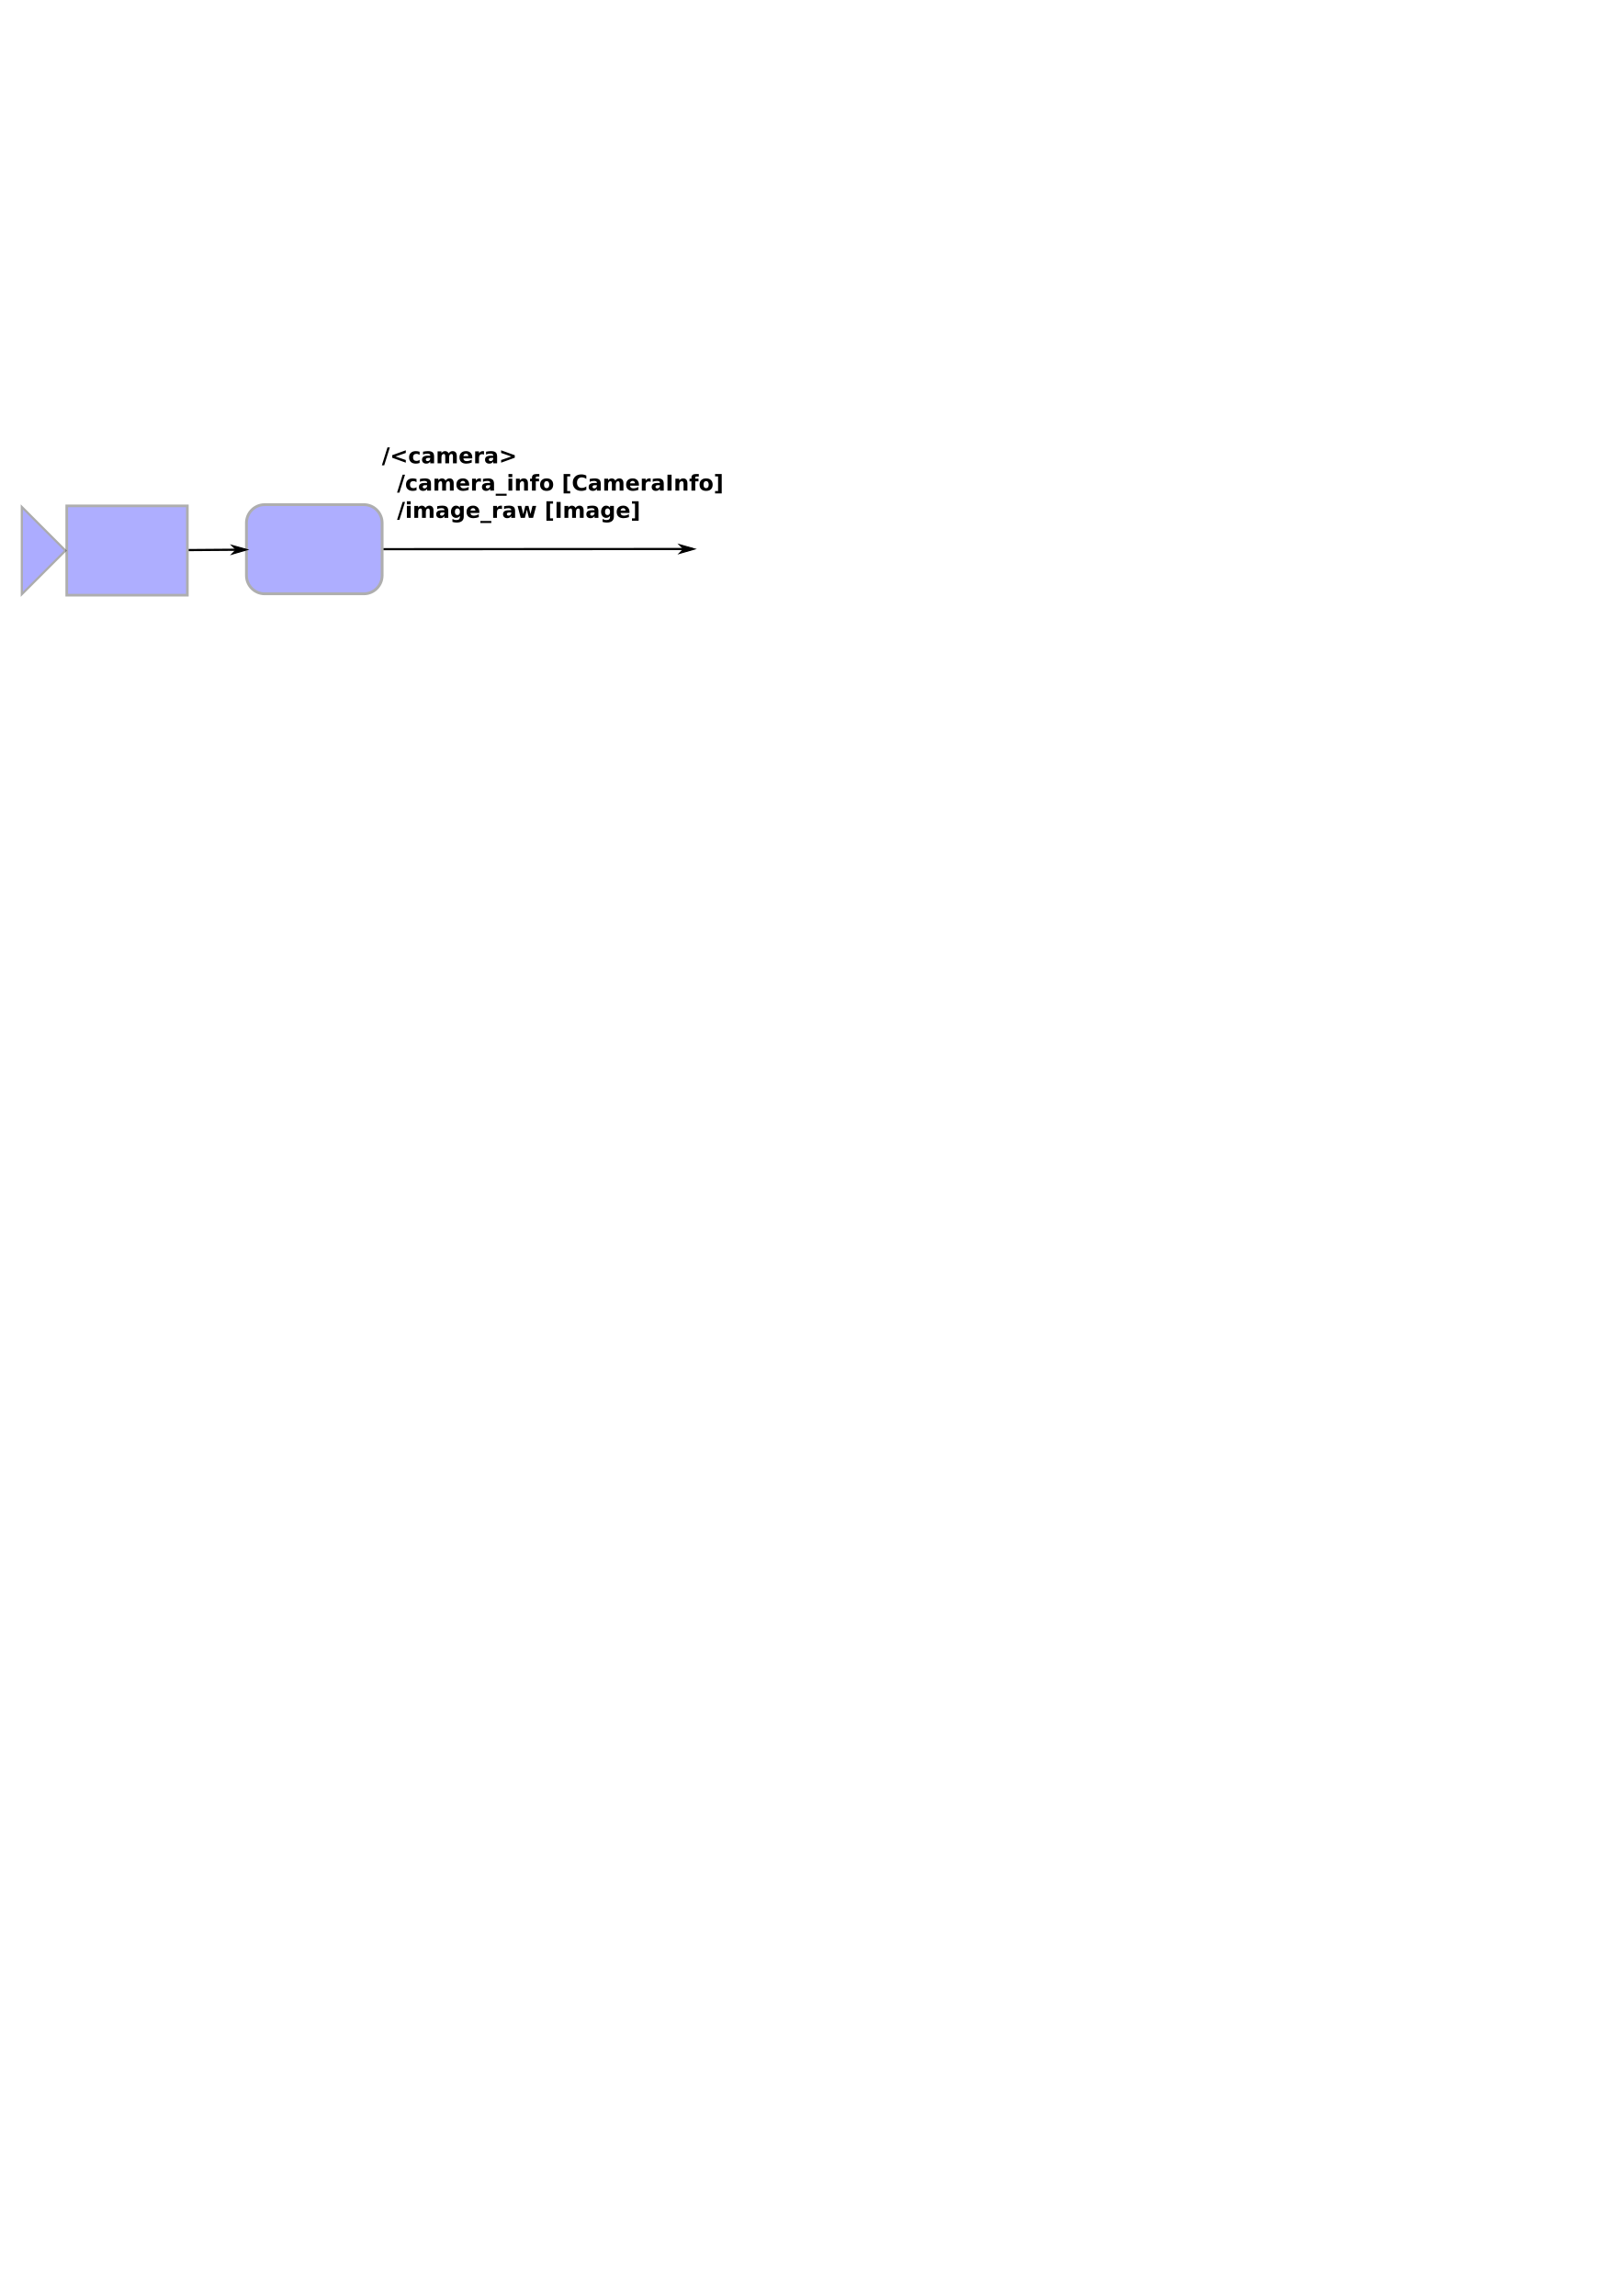
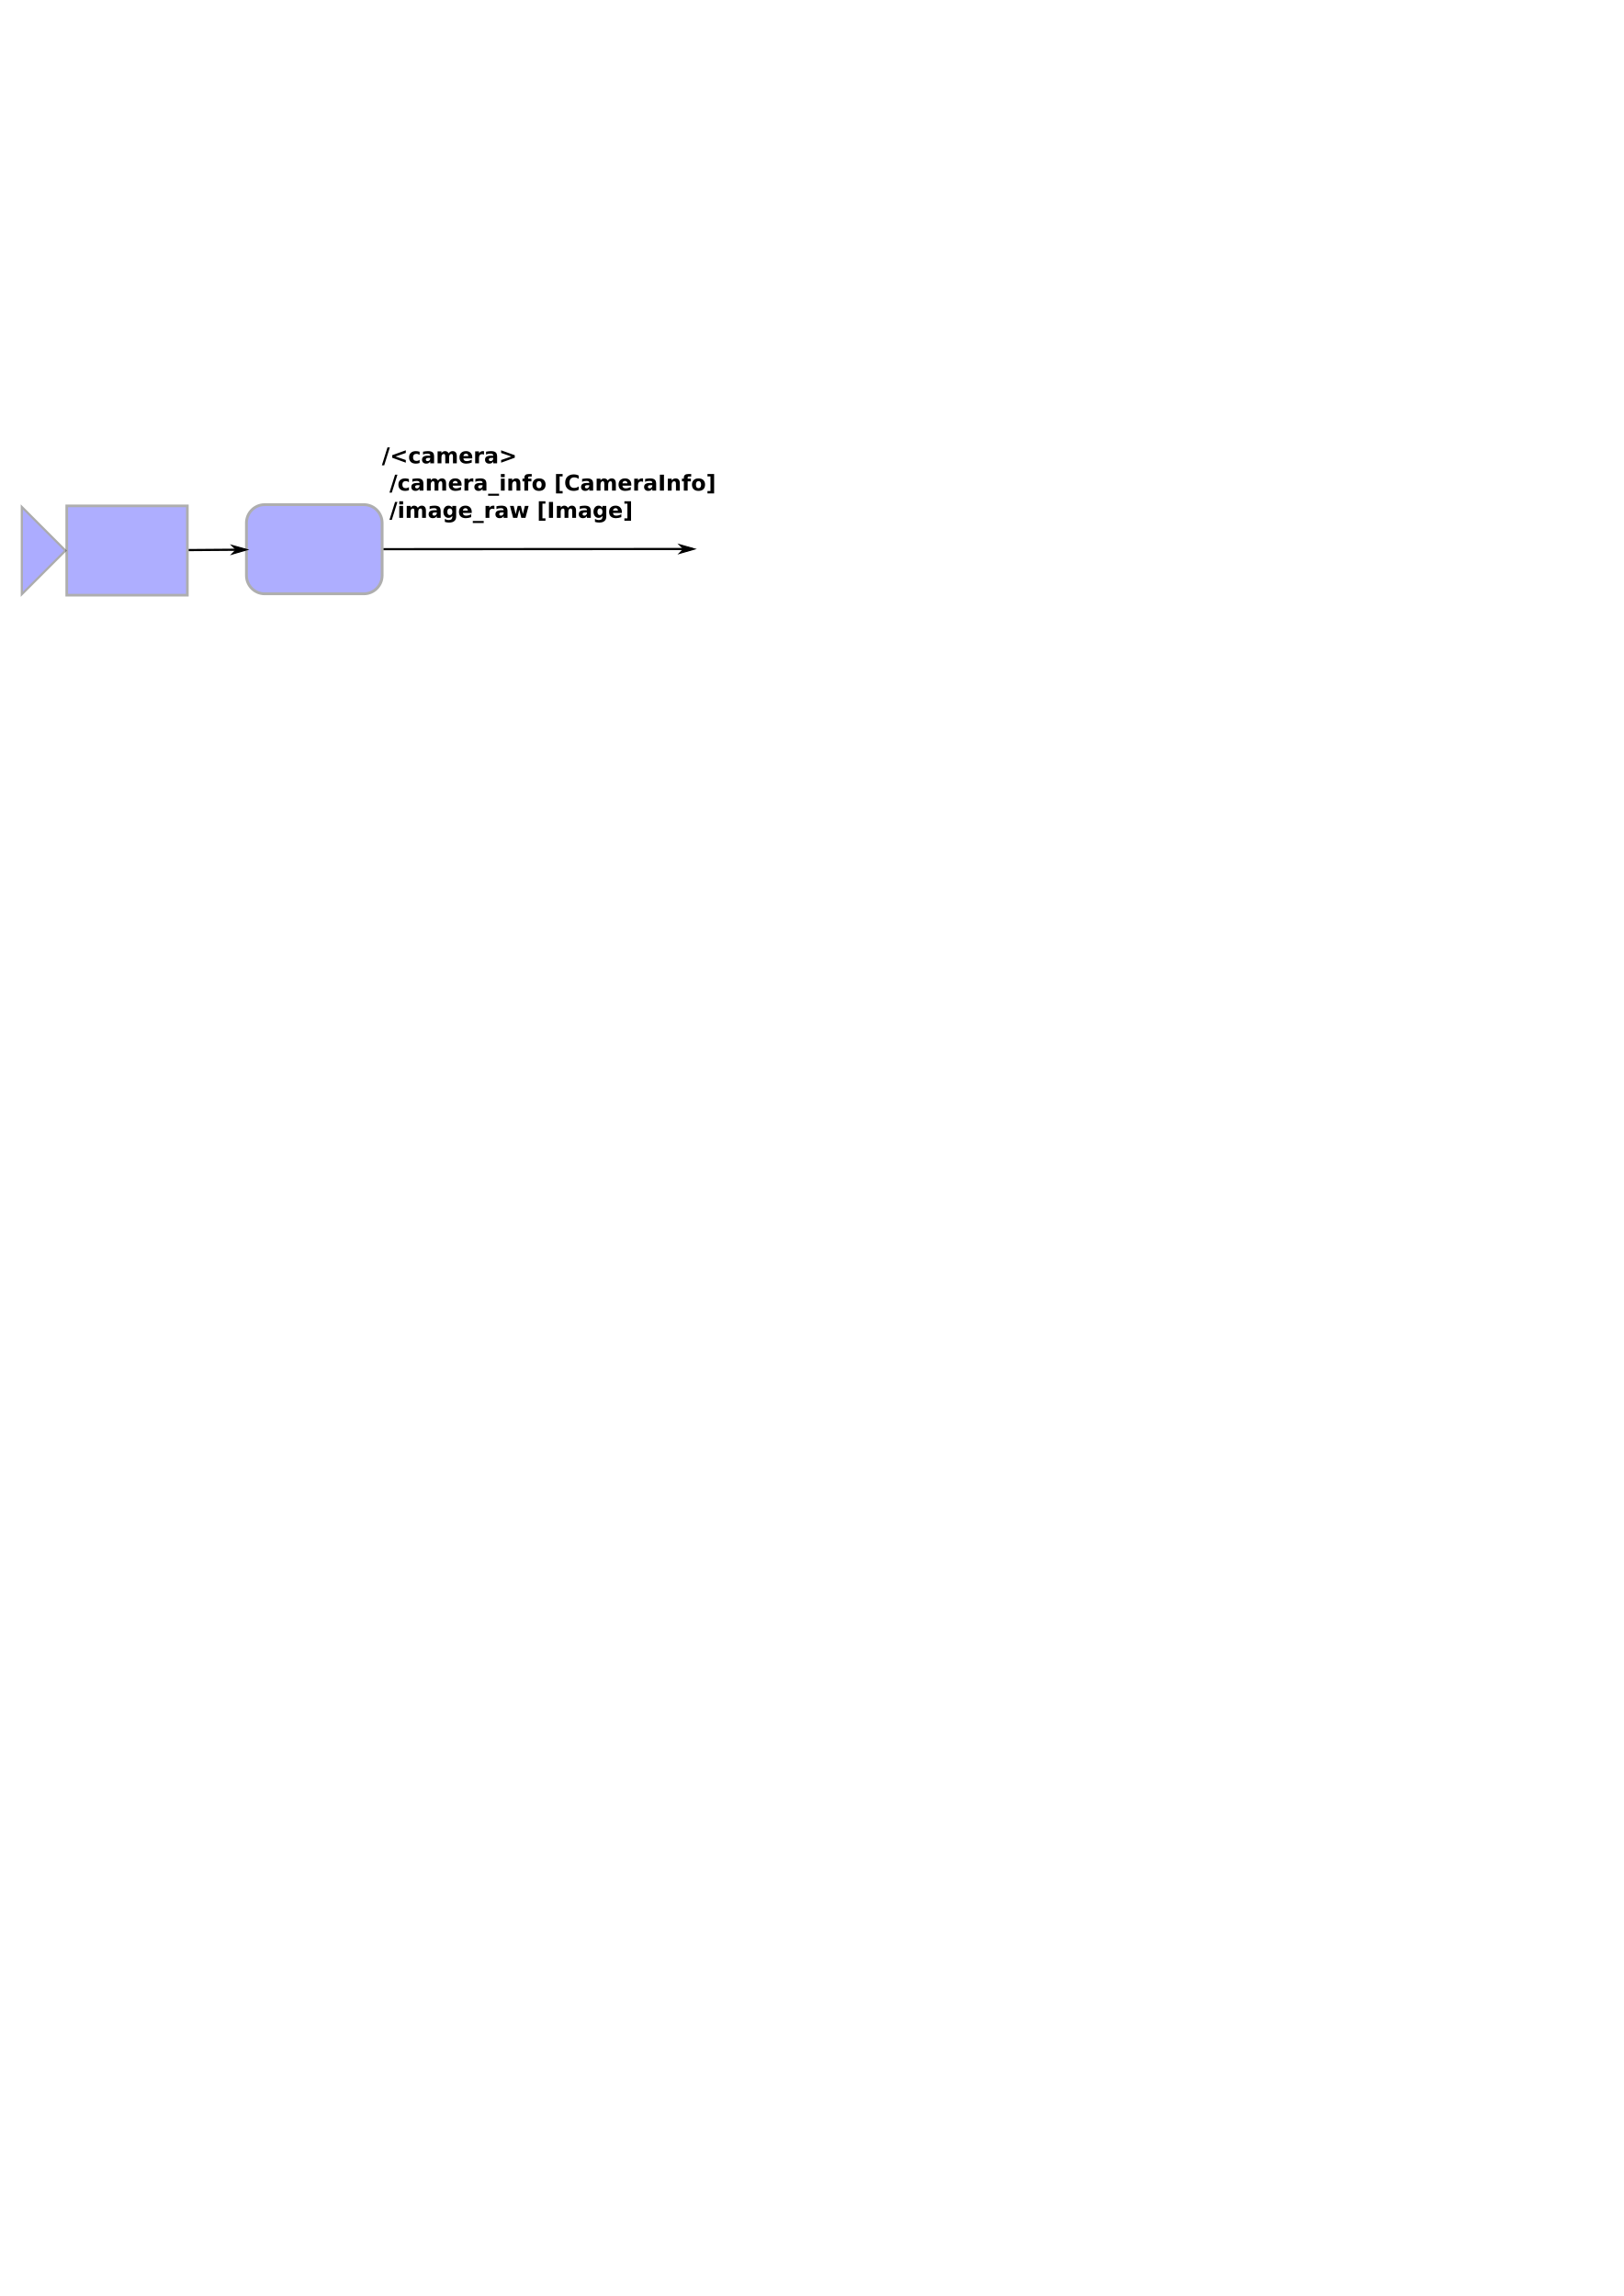
- <svg xmlns="http://www.w3.org/2000/svg" xmlns:xlink="http://www.w3.org/1999/xlink" width="744.094" height="1052.362" id="svg2">
+ <svg xmlns="http://www.w3.org/2000/svg" xmlns:xlink="http://www.w3.org/1999/xlink" id="svg2" width="744.094" height="1052.362">
  <defs id="defs4">
-     <marker orient="auto" refY="0.0" refX="0.0" id="Arrow1Mend" style="overflow:visible;">
-       <path id="path5073" d="M 0.0,0.0 L 5.0,-5.0 L -12.5,0.0 L 5.0,5.0 L 0.0,0.0 z " style="fill-rule:evenodd;stroke:#000000;stroke-width:1.0pt;marker-start:none;" transform="scale(0.4) rotate(180) translate(10,0)" />
+     <marker id="Arrow1Mend" orient="auto" refX="0" refY="0" style="overflow:visible">
+       <path id="path5073" d="M 0.0,0.0 L 5.0,-5.0 L -12.5,0.0 L 5.0,5.0 L 0.0,0.0 z" transform="scale(0.4) rotate(180) translate(10,0)" style="fill-rule:evenodd;stroke:#000;stroke-width:1pt;marker-start:none" />
    </marker>
-     <marker orient="auto" refY="0.0" refX="0.0" id="Arrow2Mend" style="overflow:visible;">
-       <path id="path5091" style="font-size:12.0;fill-rule:evenodd;stroke-width:0.625;stroke-linejoin:round;" d="M 8.719,4.034 L -2.207,0.016 L 8.719,-4.002 C 6.973,-1.63 6.983,1.616 8.719,4.034 z " transform="scale(0.6) rotate(180) translate(0,0)" />
+     <marker id="Arrow2Mend" orient="auto" refX="0" refY="0" style="overflow:visible">
+       <path id="path5091" d="M 8.719,4.034 L -2.207,0.016 L 8.719,-4.002 C 6.973,-1.63 6.983,1.616 8.719,4.034 z" transform="scale(0.6) rotate(180) translate(0,0)" style="font-size:12;fill-rule:evenodd;stroke-width:.625;stroke-linejoin:round" />
    </marker>
-     <marker orient="auto" refY="0.0" refX="0.0" id="Arrow1Mstart" style="overflow:visible">
-       <path id="path5070" d="M 0.0,0.0 L 5.0,-5.0 L -12.5,0.0 L 5.0,5.0 L 0.0,0.0 z " style="fill-rule:evenodd;stroke:#000000;stroke-width:1.0pt;marker-start:none" transform="scale(0.4) translate(10,0)" />
+     <marker id="Arrow1Mstart" orient="auto" refX="0" refY="0" style="overflow:visible">
+       <path id="path5070" d="M 0.0,0.0 L 5.0,-5.0 L -12.5,0.0 L 5.0,5.0 L 0.0,0.0 z" transform="scale(0.4) translate(10,0)" style="fill-rule:evenodd;stroke:#000;stroke-width:1pt;marker-start:none" />
    </marker>
-     <marker orient="auto" refY="0.0" refX="0.0" id="Arrow1Lstart" style="overflow:visible">
-       <path id="path5064" d="M 0.0,0.0 L 5.0,-5.0 L -12.5,0.0 L 5.0,5.0 L 0.0,0.0 z " style="fill-rule:evenodd;stroke:#000000;stroke-width:1.0pt;marker-start:none" transform="scale(0.8) translate(12.5,0)" />
+     <marker id="Arrow1Lstart" orient="auto" refX="0" refY="0" style="overflow:visible">
+       <path id="path5064" d="M 0.0,0.0 L 5.0,-5.0 L -12.5,0.0 L 5.0,5.0 L 0.0,0.0 z" transform="scale(0.8) translate(12.5,0)" style="fill-rule:evenodd;stroke:#000;stroke-width:1pt;marker-start:none" />
    </marker>
    <linearGradient id="linearGradient3169">
-       <stop style="stop-color:#000000;stop-opacity:1;" offset="0" id="stop3171" />
-       <stop style="stop-color:#000000;stop-opacity:0;" offset="1" id="stop3173" />
+       <stop style="stop-color:#000;stop-opacity:1" id="stop3171" offset="0" />
+       <stop style="stop-color:#000;stop-opacity:0" id="stop3173" offset="1" />
    </linearGradient>
-     <radialGradient xlink:href="#linearGradient3169" id="radialGradient3175" cx="119.733" cy="250.985" fx="119.733" fy="250.985" r="20.21" gradientTransform="matrix(1,0,0,0.7009978,0,75.04514)" gradientUnits="userSpaceOnUse" />
-     <radialGradient xlink:href="#linearGradient3169" id="radialGradient5043" gradientUnits="userSpaceOnUse" gradientTransform="matrix(1,0,0,0.7009978,0,75.04514)" cx="119.733" cy="250.985" fx="119.733" fy="250.985" r="20.21" />
+     <radialGradient id="radialGradient3175" cx="119.733" cy="250.985" r="20.21" fx="119.733" fy="250.985" gradientTransform="matrix(1,0,0,0.7009978,0,75.04514)" gradientUnits="userSpaceOnUse" xlink:href="#linearGradient3169" />
+     <radialGradient id="radialGradient5043" cx="119.733" cy="250.985" r="20.21" fx="119.733" fy="250.985" gradientTransform="matrix(1,0,0,0.7009978,0,75.04514)" gradientUnits="userSpaceOnUse" xlink:href="#linearGradient3169" />
  </defs>
  <g id="layer1">
    <g id="g5021" transform="translate(22.79055,-5.6640625e-2)">
-       <rect ry="8.374" y="231.36" x="90.146" height="40.857" width="62.178" id="rect2385" style="opacity:0.32;fill:#0000ff;fill-rule:evenodd;stroke:#000000;stroke-width:1.291;stroke-linecap:butt;stroke-linejoin:miter;stroke-miterlimit:4;stroke-dasharray:none;stroke-opacity:1" />
-       <flowRoot style="font-size:14px;font-style:normal;font-weight:normal;fill:#000000;fill-opacity:1;stroke:none;stroke-width:1px;stroke-linecap:butt;stroke-linejoin:miter;stroke-opacity:1;font-family:Bitstream Vera Sans" id="flowRoot2389" xml:space="preserve">
+       <rect id="rect2385" width="62.178" height="40.857" x="90.146" y="231.36" ry="8.374" style="opacity:.32;fill:#00f;fill-rule:evenodd;stroke:#000;stroke-width:1.291;stroke-linecap:butt;stroke-linejoin:miter;stroke-miterlimit:4;stroke-dasharray:none;stroke-opacity:1" />
+       <flowRoot style="font-size:14px;font-style:normal;font-weight:400;fill:#000;fill-opacity:1;stroke:none;stroke-width:1px;stroke-linecap:butt;stroke-linejoin:miter;stroke-opacity:1;font-family:Bitstream Vera Sans" id="flowRoot2389" xml:space="preserve">
        <flowRegion style="fill:url(#radialGradient3175);fill-opacity:1" id="flowRegion2391">
-           <rect style="font-size:14px;fill:#000000;fill-opacity:1" y="233.515" x="98.755" height="64.808" width="82.296" id="rect2393" />
+           <rect style="font-size:14px;fill:#000;fill-opacity:1" id="rect2393" width="82.296" height="64.808" x="98.755" y="233.515" />
        </flowRegion>
-         <flowPara style="fill:#000000;fill-opacity:1" id="flowPara2395">camera </flowPara>
-         <flowPara style="fill:#000000;fill-opacity:1" id="flowPara2397">driver</flowPara>
+         <flowPara style="fill:#000;fill-opacity:1" id="flowPara2395">camera</flowPara>
+         <flowPara style="fill:#000;fill-opacity:1" id="flowPara2397">driver</flowPara>
      </flowRoot>
    </g>
    <g id="g6362">
-       <rect rx="0" ry="8.389" y="231.868" x="30.587" height="40.93" width="55.267" id="rect5031" style="opacity:0.32;fill:#0000ff;fill-rule:evenodd;stroke:#000000;stroke-width:1.218;stroke-linecap:butt;stroke-linejoin:miter;stroke-miterlimit:4;stroke-dasharray:none;stroke-opacity:1" />
-       <flowRoot transform="translate(-57.2574,8.451111)" style="font-size:14px;font-style:normal;font-weight:normal;fill:#000000;fill-opacity:1;stroke:none;stroke-width:1px;stroke-linecap:butt;stroke-linejoin:miter;stroke-opacity:1;font-family:Bitstream Vera Sans" id="flowRoot5033" xml:space="preserve">
+       <rect id="rect5031" width="55.267" height="40.93" x="30.587" y="231.868" rx="0" ry="8.389" style="opacity:.32;fill:#00f;fill-rule:evenodd;stroke:#000;stroke-width:1.218;stroke-linecap:butt;stroke-linejoin:miter;stroke-miterlimit:4;stroke-dasharray:none;stroke-opacity:1" />
+       <flowRoot style="font-size:14px;font-style:normal;font-weight:400;fill:#000;fill-opacity:1;stroke:none;stroke-width:1px;stroke-linecap:butt;stroke-linejoin:miter;stroke-opacity:1;font-family:Bitstream Vera Sans" id="flowRoot5033" transform="translate(-57.2574,8.451111)" xml:space="preserve">
        <flowRegion style="fill:url(#radialGradient5043);fill-opacity:1" id="flowRegion5035">
-           <rect style="font-size:14px;fill:#000000;fill-opacity:1" y="233.515" x="98.755" height="64.808" width="82.296" id="rect5037" />
+           <rect style="font-size:14px;fill:#000;fill-opacity:1" id="rect5037" width="82.296" height="64.808" x="98.755" y="233.515" />
        </flowRegion>
-         <flowPara style="fill:#000000;fill-opacity:1" id="flowPara5041">Cam</flowPara>
+         <flowPara style="fill:#000;fill-opacity:1" id="flowPara5041">Cam</flowPara>
      </flowRoot>
-       <path id="path5053" d="M 10,232.362 C 30,252.362 30,252.362 30,252.362 L 10,272.362 L 10,232.362 z" style="fill:#0000ff;fill-rule:evenodd;stroke:#000000;stroke-width:1px;stroke-linecap:butt;stroke-linejoin:miter;stroke-opacity:1;fill-opacity:1;opacity:0.328" />
+       <path id="path5053" d="M 10,232.362 C 30,252.362 30,252.362 30,252.362 L 10,272.362 L 10,232.362 z" style="fill:#00f;fill-rule:evenodd;stroke:#000;stroke-width:1px;stroke-linecap:butt;stroke-linejoin:miter;stroke-opacity:1;fill-opacity:1;opacity:.328" />
    </g>
-     <path style="fill:none;fill-rule:evenodd;stroke:#000000;stroke-width:1px;stroke-linecap:butt;stroke-linejoin:miter;stroke-opacity:1;display:inline;opacity:1;marker-start:url(#Arrow1Mstart)" d="M 112.291,251.938 L 86.463,252.126" id="path5059" />
-     <text xml:space="preserve" style="font-size:10px;font-style:normal;font-weight:bold;fill:#000000;fill-opacity:1;stroke:none;stroke-width:1px;stroke-linecap:butt;stroke-linejoin:miter;stroke-opacity:1;font-family:Bitstream Vera Sans;-inkscape-font-specification:Bitstream Vera Sans Bold" x="175" y="212.362" id="text7959">
+     <path style="fill:none;fill-rule:evenodd;stroke:#000;stroke-width:1px;stroke-linecap:butt;stroke-linejoin:miter;stroke-opacity:1;display:inline;opacity:1;marker-start:url(#Arrow1Mstart)" id="path5059" d="M 112.291,251.938 L 86.463,252.126" />
+     <text style="font-size:10px;font-style:normal;font-weight:700;fill:#000;fill-opacity:1;stroke:none;stroke-width:1px;stroke-linecap:butt;stroke-linejoin:miter;stroke-opacity:1;font-family:Bitstream Vera Sans;-inkscape-font-specification:Bitstream Vera Sans Bold" id="text7959" x="175" y="212.362" xml:space="preserve">
      <tspan id="tspan7961" x="175" y="212.362">/&lt;camera&gt;</tspan>
-       <tspan x="175" y="224.862" id="tspan2675">  /camera_info [CameraInfo]</tspan>
-       <tspan x="175" y="237.362" id="tspan7963">  /image_raw [Image]</tspan>
+       <tspan id="tspan2675" x="175" y="224.862"> /camera_info [CameraInfo]</tspan>
+       <tspan id="tspan7963" x="175" y="237.362"> /image_raw [Image]</tspan>
    </text>
-     <path style="fill:none;fill-rule:evenodd;stroke:#000000;stroke-width:1px;stroke-linecap:butt;stroke-linejoin:miter;stroke-opacity:1;marker-end:url(#Arrow1Mend)" d="M 175.76,251.714 L 317.364,251.635" id="path2699" />
+     <path style="fill:none;fill-rule:evenodd;stroke:#000;stroke-width:1px;stroke-linecap:butt;stroke-linejoin:miter;stroke-opacity:1;marker-end:url(#Arrow1Mend)" id="path2699" d="M 175.76,251.714 L 317.364,251.635" />
  </g>
</svg>
